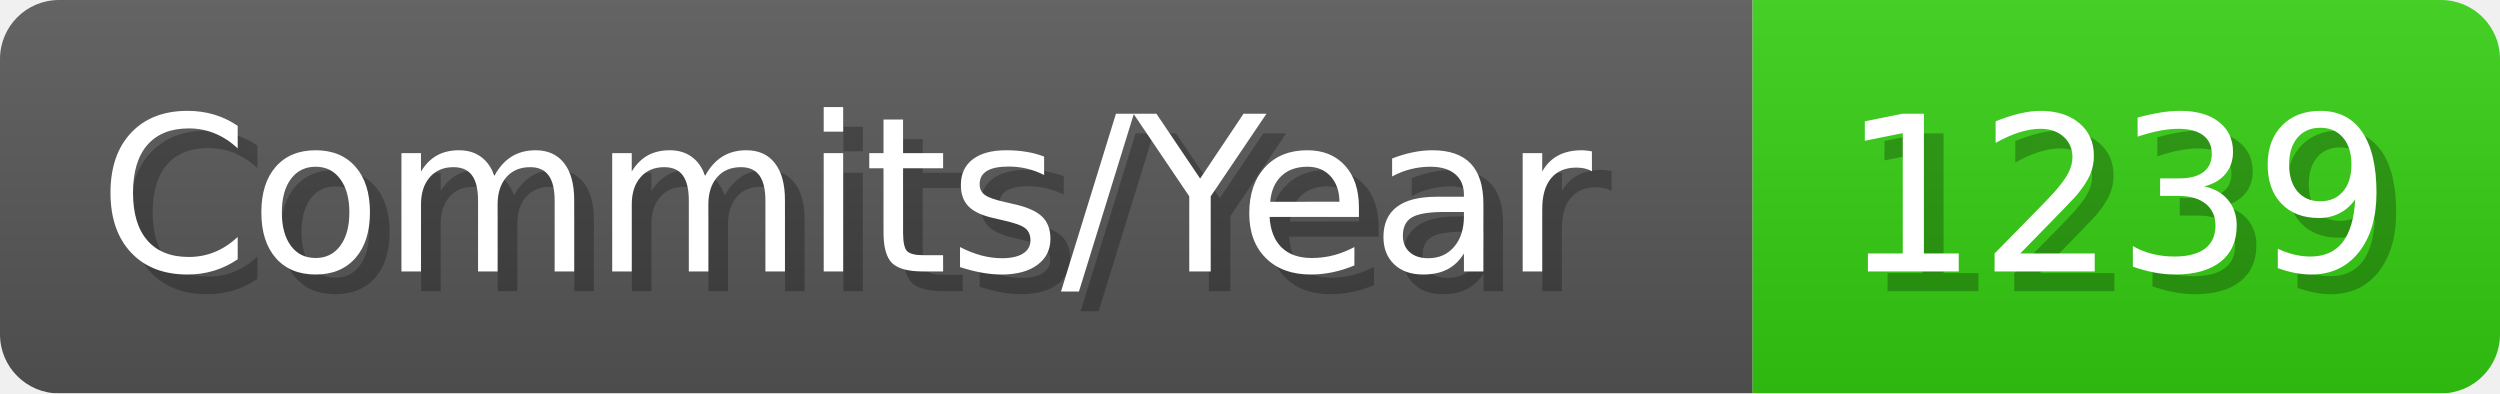
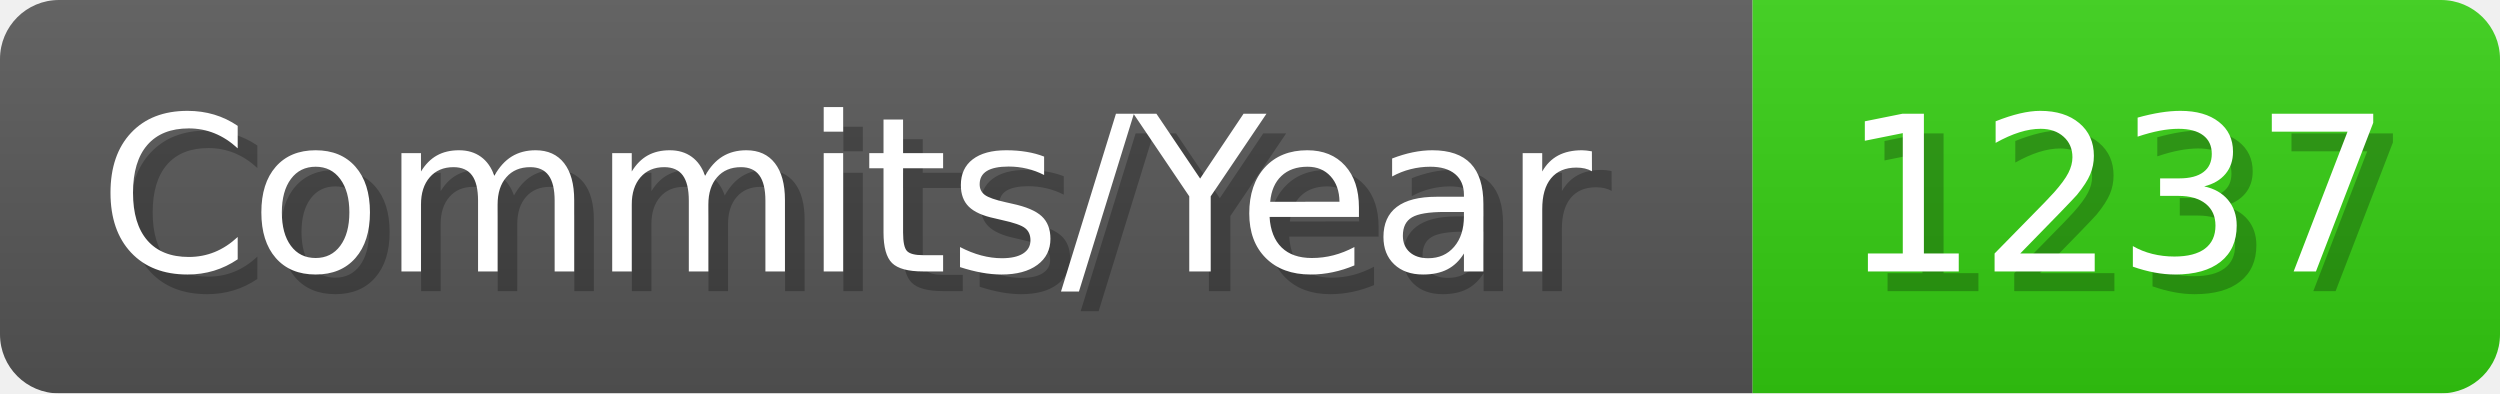
- <svg xmlns="http://www.w3.org/2000/svg" width="127.1" height="20" viewBox="0 0 1271 200" role="img" aria-label="Commits/Year: 1239">
+ <svg xmlns="http://www.w3.org/2000/svg" width="127.1" height="20" viewBox="0 0 1271 200" role="img" aria-label="Commits/Year: 1237">
  <linearGradient id="aUPdi" x2="0" y2="100%">
    <stop offset="0" stop-opacity=".1" stop-color="#EEE" />
    <stop offset="1" stop-opacity=".1" />
  </linearGradient>
  <mask id="WfAiQ">
    <rect width="1271" height="200" rx="30" fill="#FFF" />
  </mask>
  <g mask="url(#WfAiQ)">
    <rect width="891" height="200" fill="#555" />
    <rect width="380" height="200" fill="#3C1" x="891" />
    <rect width="1271" height="200" fill="url(#aUPdi)" />
  </g>
  <g aria-hidden="true" fill="#fff" text-anchor="start" font-family="Verdana,DejaVu Sans,sans-serif" font-size="110">
    <text x="60" y="148" textLength="791" fill="#000" opacity="0.25">Commits/Year</text>
    <text x="50" y="138" textLength="791">Commits/Year</text>
-     <text x="946" y="148" textLength="280" fill="#000" opacity="0.25">1239</text>
-     <text x="936" y="138" textLength="280">1239</text>
+     <text x="946" y="148" textLength="280" fill="#000" opacity="0.25">1237</text>
+     <text x="936" y="138" textLength="280">1237</text>
  </g>
</svg>
